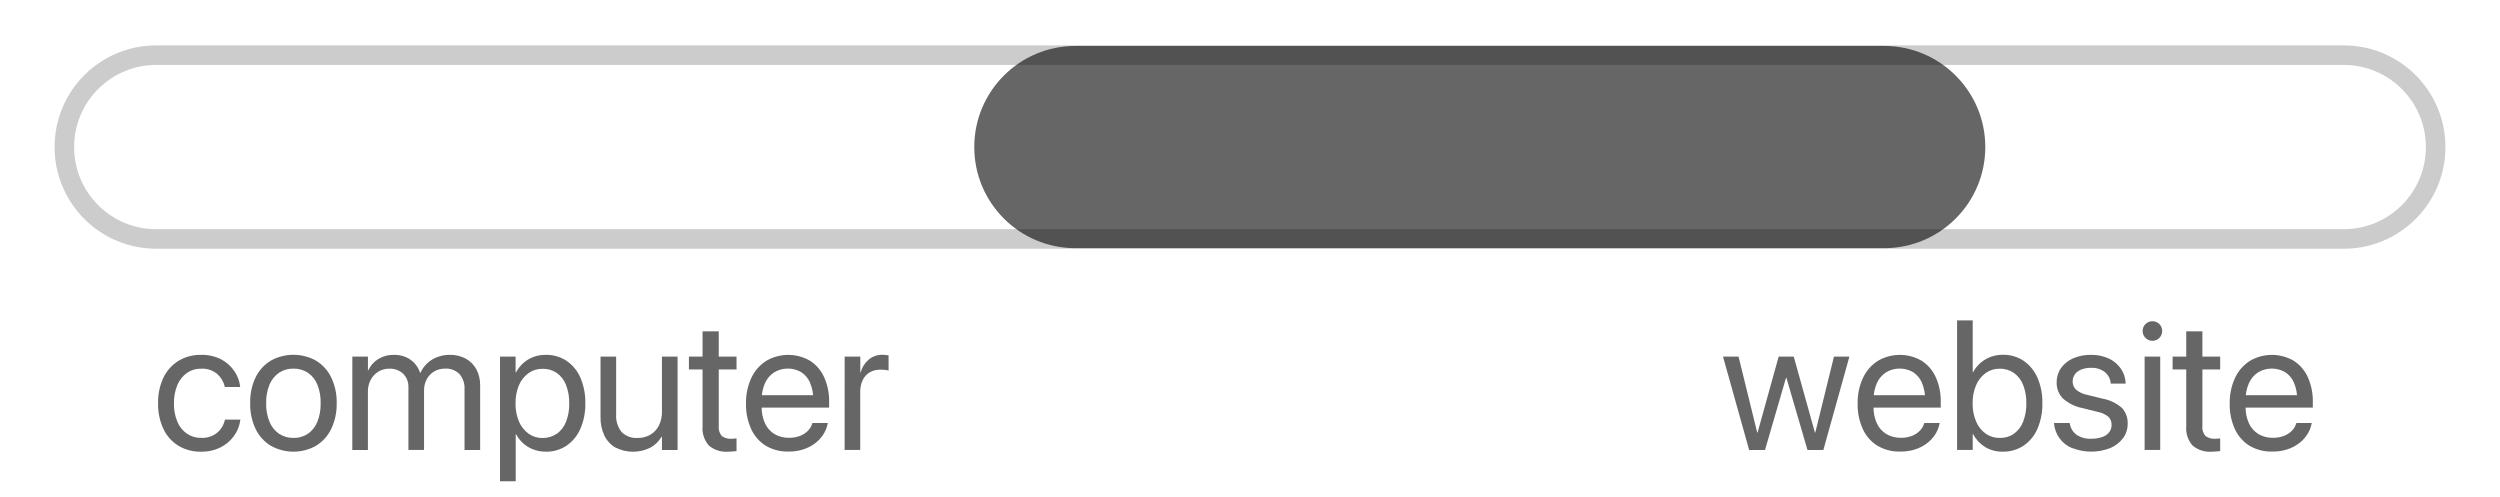
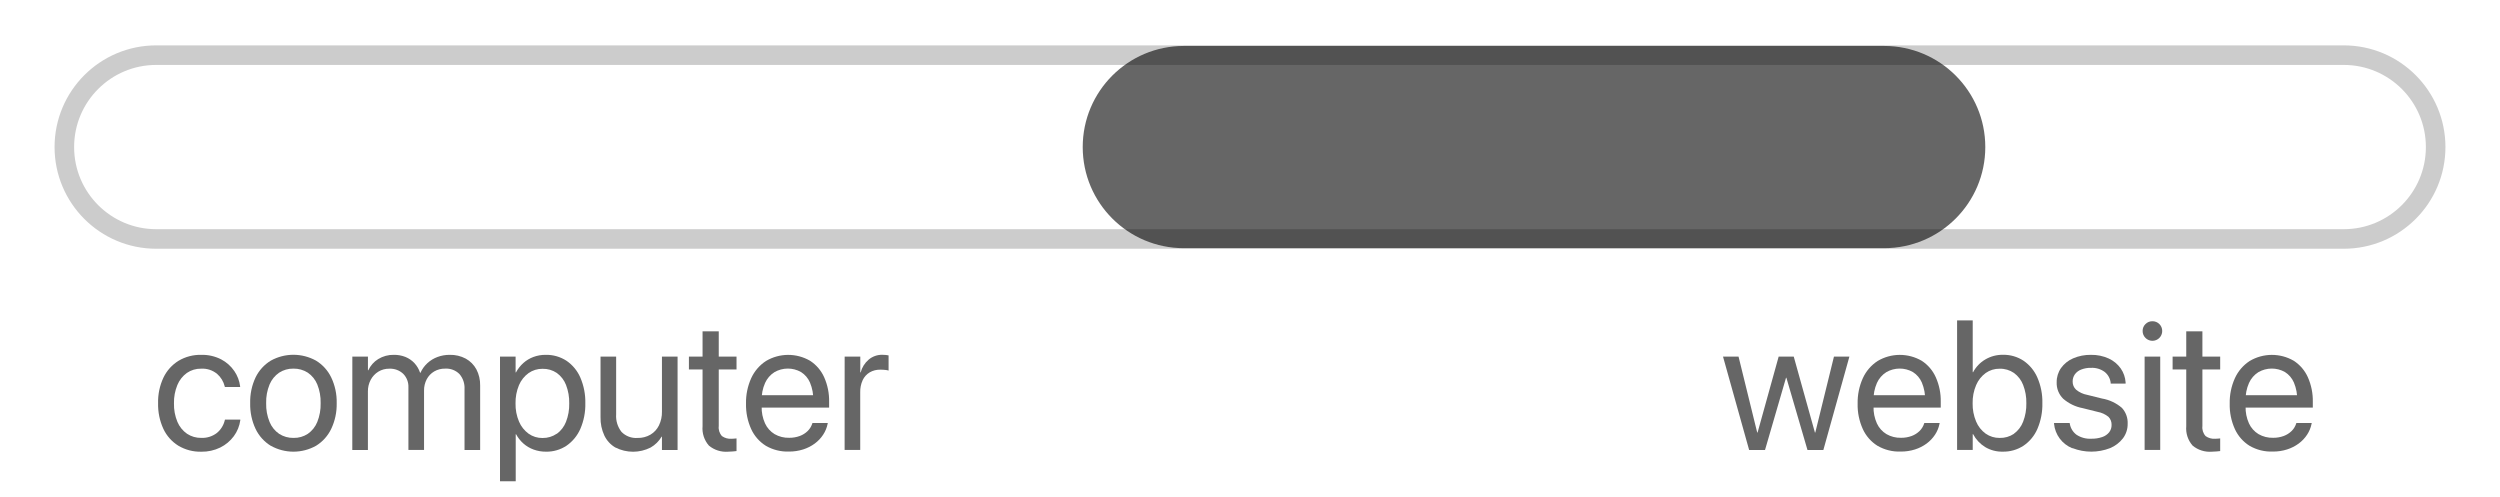
<svg xmlns="http://www.w3.org/2000/svg" viewBox="0 0 136 27">
  <defs>
-     <style>
-       .cls-1 {
-         fill: #ff00bf;
-         opacity: 0;
-       }
- 
-       .cls-2 {
-         fill: #666;
-       }
- 
-       .cls-3 {
-         fill: none;
-         stroke: #000;
-         stroke-miterlimit: 10;
-         stroke-width: 1.064px;
-         opacity: 0.2;
-       }
-     </style>
+     <style>.cls-1{fill:#ff00bf;opacity:0;}.cls-2{fill:#666;}.cls-3{fill:none;stroke:#000;stroke-miterlimit:10;stroke-width:1.064px;opacity:0.2;}</style>
  </defs>
  <g id="transparent_BG" data-name="transparent BG">
    <rect class="cls-1" width="136" height="27" />
  </g>
-   <g id="progress_bar_labels_any" data-name="progress bar labels any">
-     <g>
-       <path class="cls-2" d="M9.706,24.249a2.151,2.151,0,0,1-.818-.918,3.169,3.169,0,0,1-.288-1.4v0a3.1,3.1,0,0,1,.293-1.392,2.176,2.176,0,0,1,.821-.913,2.307,2.307,0,0,1,1.23-.322,2.257,2.257,0,0,1,1.089.246,1.983,1.983,0,0,1,.716.638,1.893,1.893,0,0,1,.314.825l0,.039h-.83l-.01-.039a1.313,1.313,0,0,0-.407-.669,1.25,1.25,0,0,0-.877-.288,1.32,1.32,0,0,0-.772.231,1.529,1.529,0,0,0-.517.654,2.47,2.47,0,0,0-.186,1v0a2.469,2.469,0,0,0,.188,1.011,1.5,1.5,0,0,0,.523.645,1.361,1.361,0,0,0,.774.224,1.3,1.3,0,0,0,.847-.266,1.269,1.269,0,0,0,.432-.691l.01-.039h.835l0,.034a1.9,1.9,0,0,1-.354.871,2.038,2.038,0,0,1-.738.616,2.258,2.258,0,0,1-1.027.227A2.335,2.335,0,0,1,9.706,24.249Z" />
-       <path class="cls-2" d="M14.731,24.252a2.189,2.189,0,0,1-.826-.916,3.116,3.116,0,0,1-.295-1.4v-.009a3.1,3.1,0,0,1,.295-1.4,2.185,2.185,0,0,1,.826-.908,2.533,2.533,0,0,1,2.461,0,2.174,2.174,0,0,1,.824.908,3.076,3.076,0,0,1,.3,1.4v.009a3.093,3.093,0,0,1-.3,1.4,2.184,2.184,0,0,1-.822.913,2.516,2.516,0,0,1-2.463,0Zm2.016-.652a1.449,1.449,0,0,0,.513-.645,2.569,2.569,0,0,0,.183-1.018v-.009a2.549,2.549,0,0,0-.183-1.016,1.433,1.433,0,0,0-.517-.64,1.4,1.4,0,0,0-.784-.219,1.38,1.38,0,0,0-.775.221,1.466,1.466,0,0,0-.519.64,2.482,2.482,0,0,0-.186,1.014v.009a2.515,2.515,0,0,0,.186,1.018,1.453,1.453,0,0,0,.519.645,1.389,1.389,0,0,0,.784.222A1.359,1.359,0,0,0,16.747,23.6Z" />
-       <path class="cls-2" d="M19.167,19.4h.849v.743h.02a1.4,1.4,0,0,1,.537-.609,1.567,1.567,0,0,1,.854-.231,1.644,1.644,0,0,1,.627.114,1.38,1.38,0,0,1,.487.332,1.449,1.449,0,0,1,.312.53h.02a1.608,1.608,0,0,1,.379-.525,1.656,1.656,0,0,1,.546-.334,1.873,1.873,0,0,1,.666-.117,1.772,1.772,0,0,1,.875.207,1.457,1.457,0,0,1,.576.581,1.813,1.813,0,0,1,.205.882v3.506h-.85V21.166a1.151,1.151,0,0,0-.276-.818,1.014,1.014,0,0,0-.779-.295,1.139,1.139,0,0,0-.595.153,1.085,1.085,0,0,0-.406.425,1.285,1.285,0,0,0-.146.618v3.228h-.85v-3.4a.993.993,0,0,0-.283-.742,1.03,1.03,0,0,0-.757-.278,1.106,1.106,0,0,0-.6.163,1.168,1.168,0,0,0-.412.442,1.308,1.308,0,0,0-.152.635v3.184h-.849Z" />
-       <path class="cls-2" d="M27.2,19.4h.849v.86h.02a1.888,1.888,0,0,1,.4-.511,1.734,1.734,0,0,1,.545-.329,1.866,1.866,0,0,1,.669-.117,2,2,0,0,1,1.136.324,2.132,2.132,0,0,1,.754.918,3.353,3.353,0,0,1,.269,1.394v0a3.327,3.327,0,0,1-.271,1.392,2.174,2.174,0,0,1-.752.915,1.952,1.952,0,0,1-1.121.325,1.916,1.916,0,0,1-.669-.115,1.731,1.731,0,0,1-.554-.327,1.844,1.844,0,0,1-.4-.505h-.02v2.558H27.2Zm3.091,4.2a1.469,1.469,0,0,0,.5-.653,2.588,2.588,0,0,0,.175-1v0a2.623,2.623,0,0,0-.175-1.008,1.454,1.454,0,0,0-.5-.65,1.33,1.33,0,0,0-.777-.226,1.287,1.287,0,0,0-.761.234,1.557,1.557,0,0,0-.521.656,2.442,2.442,0,0,0-.187.994v0a2.391,2.391,0,0,0,.19.989,1.569,1.569,0,0,0,.521.657,1.272,1.272,0,0,0,.758.234A1.325,1.325,0,0,0,30.29,23.593Z" />
-       <path class="cls-2" d="M33.476,24.345a1.5,1.5,0,0,1-.6-.653,2.242,2.242,0,0,1-.207-1V19.4h.849v3.145a1.39,1.39,0,0,0,.291.949,1.107,1.107,0,0,0,.876.33,1.321,1.321,0,0,0,.7-.179,1.186,1.186,0,0,0,.461-.5,1.642,1.642,0,0,0,.164-.754V19.4h.85v5.079h-.85v-.723h-.019a1.634,1.634,0,0,1-.594.588,2.11,2.11,0,0,1-1.918,0Z" />
-       <path class="cls-2" d="M38.566,24.242a1.413,1.413,0,0,1-.347-1.059V20.1h-.742v-.7h.742V18.026H39.1V19.4h.967v.7H39.1v3.076a.688.688,0,0,0,.176.549.8.8,0,0,0,.518.144,1.406,1.406,0,0,0,.148-.008c.048,0,.089-.009.125-.011v.688c-.052.006-.119.014-.2.021a2.3,2.3,0,0,1-.251.013A1.46,1.46,0,0,1,38.566,24.242Z" />
-       <path class="cls-2" d="M41.664,24.252a2.1,2.1,0,0,1-.8-.911,3.186,3.186,0,0,1-.281-1.384v0a3.205,3.205,0,0,1,.283-1.385,2.212,2.212,0,0,1,.8-.932,2.367,2.367,0,0,1,2.4-.015,2.077,2.077,0,0,1,.77.9,3.131,3.131,0,0,1,.268,1.337v.313H41V21.5h3.671l-.429.615v-.327a2.327,2.327,0,0,0-.179-.977,1.264,1.264,0,0,0-.49-.574,1.456,1.456,0,0,0-1.445.01,1.346,1.346,0,0,0-.508.586,2.2,2.2,0,0,0-.186.955v.327a2.09,2.09,0,0,0,.184.918,1.33,1.33,0,0,0,.519.583,1.51,1.51,0,0,0,.8.2,1.618,1.618,0,0,0,.576-.1,1.232,1.232,0,0,0,.425-.269.989.989,0,0,0,.244-.391l.015-.044h.835l-.01.049a1.667,1.667,0,0,1-.242.586,1.87,1.87,0,0,1-.456.481,2.17,2.17,0,0,1-.635.322,2.487,2.487,0,0,1-.771.115A2.345,2.345,0,0,1,41.664,24.252Z" />
-       <path class="cls-2" d="M45.949,19.4H46.8v.86h.02a1.371,1.371,0,0,1,.439-.7A1.127,1.127,0,0,1,48,19.3a1.744,1.744,0,0,1,.2.011c.06.009.107.016.139.023v.825a.723.723,0,0,0-.172-.034,2.39,2.39,0,0,0-.282-.015,1.1,1.1,0,0,0-.574.147.972.972,0,0,0-.381.422,1.506,1.506,0,0,0-.134.662v3.135h-.849Z" />
-       <path class="cls-2" d="M93.732,19.4h.845l1.015,4.131h.02L96.759,19.4h.821l1.152,4.131h.02L99.767,19.4h.84l-1.416,5.079h-.864l-1.148-3.931H97.16l-1.143,3.931h-.864Z" />
-       <path class="cls-2" d="M102.137,24.252a2.1,2.1,0,0,1-.8-.911,3.172,3.172,0,0,1-.282-1.384v0a3.205,3.205,0,0,1,.284-1.385,2.212,2.212,0,0,1,.8-.932,2.367,2.367,0,0,1,2.4-.015,2.068,2.068,0,0,1,.769.9,3.131,3.131,0,0,1,.269,1.337v.313h-4.092V21.5h3.672l-.43.615v-.327a2.328,2.328,0,0,0-.178-.977,1.265,1.265,0,0,0-.491-.574,1.456,1.456,0,0,0-1.445.01,1.346,1.346,0,0,0-.508.586,2.2,2.2,0,0,0-.185.955v.327a2.091,2.091,0,0,0,.183.918,1.326,1.326,0,0,0,.52.583,1.508,1.508,0,0,0,.8.2,1.618,1.618,0,0,0,.576-.1,1.232,1.232,0,0,0,.425-.269.989.989,0,0,0,.244-.391l.015-.044h.835l-.01.049a1.667,1.667,0,0,1-.242.586,1.888,1.888,0,0,1-.456.481,2.17,2.17,0,0,1-.635.322,2.493,2.493,0,0,1-.772.115A2.35,2.35,0,0,1,102.137,24.252Z" />
-       <path class="cls-2" d="M107.988,24.317a1.825,1.825,0,0,1-.652-.7h-.02v.86h-.85V17.431h.85v2.817h.02a1.777,1.777,0,0,1,.664-.693,1.829,1.829,0,0,1,.962-.254,1.958,1.958,0,0,1,1.12.324,2.149,2.149,0,0,1,.752.916,3.305,3.305,0,0,1,.271,1.392v0a3.372,3.372,0,0,1-.268,1.394,2.121,2.121,0,0,1-.755.918,1.99,1.99,0,0,1-1.135.325A1.777,1.777,0,0,1,107.988,24.317Zm1.569-.722a1.436,1.436,0,0,0,.5-.652,2.626,2.626,0,0,0,.176-1.006v0a2.582,2.582,0,0,0-.176-1,1.451,1.451,0,0,0-.5-.65,1.314,1.314,0,0,0-.776-.229,1.284,1.284,0,0,0-.76.234,1.584,1.584,0,0,0-.519.656,2.4,2.4,0,0,0-.191.99v0a2.428,2.428,0,0,0,.189.992,1.543,1.543,0,0,0,.519.659,1.293,1.293,0,0,0,.762.234A1.328,1.328,0,0,0,109.557,23.6Z" />
-       <path class="cls-2" d="M112.731,24.384a1.6,1.6,0,0,1-.991-1.328l0-.044h.85l.009.048a.937.937,0,0,0,.367.593,1.333,1.333,0,0,0,.805.213,1.688,1.688,0,0,0,.591-.091.819.819,0,0,0,.376-.258.63.63,0,0,0,.132-.4v0a.6.6,0,0,0-.166-.439,1.3,1.3,0,0,0-.6-.274l-.8-.2a2.25,2.25,0,0,1-1.07-.516,1.191,1.191,0,0,1-.351-.89v0a1.318,1.318,0,0,1,.237-.777,1.573,1.573,0,0,1,.658-.527,2.342,2.342,0,0,1,.97-.19,2.225,2.225,0,0,1,.97.2,1.64,1.64,0,0,1,.648.537,1.5,1.5,0,0,1,.267.765l0,.063h-.811l0-.034a.881.881,0,0,0-.325-.6,1.151,1.151,0,0,0-.749-.224,1.364,1.364,0,0,0-.532.093.757.757,0,0,0-.344.26.662.662,0,0,0-.12.394v0a.589.589,0,0,0,.185.439,1.316,1.316,0,0,0,.606.283l.806.2a2.233,2.233,0,0,1,1.084.509,1.2,1.2,0,0,1,.312.868v0a1.286,1.286,0,0,1-.256.787,1.709,1.709,0,0,1-.7.534,2.823,2.823,0,0,1-2.044,0Z" />
-       <path class="cls-2" d="M116.715,18.383a.515.515,0,0,1-.156-.376.509.509,0,0,1,.156-.379.516.516,0,0,1,.376-.153.526.526,0,0,1,.533.532.532.532,0,0,1-.909.376Zm-.048,1.015h.849v5.079h-.849Z" />
-       <path class="cls-2" d="M119.279,24.242a1.409,1.409,0,0,1-.347-1.059V20.1h-.742v-.7h.742V18.026h.879V19.4h.967v.7h-.967v3.076a.688.688,0,0,0,.176.549.8.8,0,0,0,.518.144,1.406,1.406,0,0,0,.148-.008c.048,0,.089-.009.125-.011v.688c-.052.006-.119.014-.2.021a2.3,2.3,0,0,1-.251.013A1.46,1.46,0,0,1,119.279,24.242Z" />
-       <path class="cls-2" d="M122.377,24.252a2.1,2.1,0,0,1-.8-.911,3.172,3.172,0,0,1-.281-1.384v0a3.205,3.205,0,0,1,.283-1.385,2.212,2.212,0,0,1,.8-.932,2.367,2.367,0,0,1,2.4-.015,2.077,2.077,0,0,1,.77.9,3.147,3.147,0,0,1,.268,1.337v.313h-4.092V21.5h3.672l-.429.615v-.327a2.327,2.327,0,0,0-.179-.977,1.264,1.264,0,0,0-.49-.574,1.458,1.458,0,0,0-1.446.01,1.351,1.351,0,0,0-.507.586,2.2,2.2,0,0,0-.186.955v.327a2.09,2.09,0,0,0,.184.918,1.33,1.33,0,0,0,.519.583,1.508,1.508,0,0,0,.8.2,1.618,1.618,0,0,0,.576-.1,1.232,1.232,0,0,0,.425-.269.989.989,0,0,0,.244-.391l.015-.044h.835l-.01.049a1.667,1.667,0,0,1-.242.586,1.87,1.87,0,0,1-.456.481,2.17,2.17,0,0,1-.635.322,2.487,2.487,0,0,1-.771.115A2.345,2.345,0,0,1,122.377,24.252Z" />
-     </g>
+   <g id="labels">
+     <path class="cls-2" d="M9.706,24.249a2.151,2.151,0,0,1-.818-.918,3.169,3.169,0,0,1-.288-1.4v0a3.1,3.1,0,0,1,.293-1.392,2.176,2.176,0,0,1,.821-.913,2.307,2.307,0,0,1,1.23-.322,2.257,2.257,0,0,1,1.089.246,1.983,1.983,0,0,1,.716.638,1.893,1.893,0,0,1,.314.825l0,.039h-.83l-.01-.039a1.313,1.313,0,0,0-.407-.669,1.25,1.25,0,0,0-.877-.288,1.32,1.32,0,0,0-.772.231,1.529,1.529,0,0,0-.517.654,2.47,2.47,0,0,0-.186,1v0a2.469,2.469,0,0,0,.188,1.011,1.5,1.5,0,0,0,.523.645,1.361,1.361,0,0,0,.774.224,1.3,1.3,0,0,0,.847-.266,1.269,1.269,0,0,0,.432-.691l.01-.039h.835l0,.034a1.9,1.9,0,0,1-.354.871,2.038,2.038,0,0,1-.738.616,2.258,2.258,0,0,1-1.027.227A2.335,2.335,0,0,1,9.706,24.249Z" />
+     <path class="cls-2" d="M14.731,24.252a2.189,2.189,0,0,1-.826-.916,3.116,3.116,0,0,1-.295-1.4v-.009a3.1,3.1,0,0,1,.295-1.4,2.185,2.185,0,0,1,.826-.908,2.533,2.533,0,0,1,2.461,0,2.174,2.174,0,0,1,.824.908,3.076,3.076,0,0,1,.3,1.4v.009a3.093,3.093,0,0,1-.3,1.4,2.184,2.184,0,0,1-.822.913,2.516,2.516,0,0,1-2.463,0Zm2.016-.652a1.449,1.449,0,0,0,.513-.645,2.569,2.569,0,0,0,.183-1.018v-.009a2.549,2.549,0,0,0-.183-1.016,1.433,1.433,0,0,0-.517-.64,1.4,1.4,0,0,0-.784-.219,1.38,1.38,0,0,0-.775.221,1.466,1.466,0,0,0-.519.64,2.482,2.482,0,0,0-.186,1.014v.009a2.515,2.515,0,0,0,.186,1.018,1.453,1.453,0,0,0,.519.645,1.389,1.389,0,0,0,.784.222A1.359,1.359,0,0,0,16.747,23.6Z" />
+     <path class="cls-2" d="M19.167,19.4h.849v.743h.02a1.4,1.4,0,0,1,.537-.609,1.567,1.567,0,0,1,.854-.231,1.644,1.644,0,0,1,.627.114,1.38,1.38,0,0,1,.487.332,1.449,1.449,0,0,1,.312.53h.02a1.608,1.608,0,0,1,.379-.525,1.656,1.656,0,0,1,.546-.334,1.873,1.873,0,0,1,.666-.117,1.772,1.772,0,0,1,.875.207,1.457,1.457,0,0,1,.576.581,1.813,1.813,0,0,1,.205.882v3.506h-.85V21.166a1.151,1.151,0,0,0-.276-.818,1.014,1.014,0,0,0-.779-.295,1.139,1.139,0,0,0-.595.153,1.085,1.085,0,0,0-.406.425,1.285,1.285,0,0,0-.146.618v3.228h-.85v-3.4a.993.993,0,0,0-.283-.742,1.03,1.03,0,0,0-.757-.278,1.106,1.106,0,0,0-.6.163,1.168,1.168,0,0,0-.412.442,1.308,1.308,0,0,0-.152.635v3.184h-.849Z" />
+     <path class="cls-2" d="M27.2,19.4h.849v.86h.02a1.888,1.888,0,0,1,.4-.511,1.734,1.734,0,0,1,.545-.329,1.866,1.866,0,0,1,.669-.117,2,2,0,0,1,1.136.324,2.132,2.132,0,0,1,.754.918,3.353,3.353,0,0,1,.269,1.394v0a3.327,3.327,0,0,1-.271,1.392,2.174,2.174,0,0,1-.752.915,1.952,1.952,0,0,1-1.121.325,1.916,1.916,0,0,1-.669-.115,1.731,1.731,0,0,1-.554-.327,1.844,1.844,0,0,1-.4-.505h-.02v2.558H27.2Zm3.091,4.2a1.469,1.469,0,0,0,.5-.653,2.588,2.588,0,0,0,.175-1v0a2.623,2.623,0,0,0-.175-1.008,1.454,1.454,0,0,0-.5-.65,1.33,1.33,0,0,0-.777-.226,1.287,1.287,0,0,0-.761.234,1.557,1.557,0,0,0-.521.656,2.442,2.442,0,0,0-.187.994v0a2.391,2.391,0,0,0,.19.989,1.569,1.569,0,0,0,.521.657,1.272,1.272,0,0,0,.758.234A1.325,1.325,0,0,0,30.29,23.593Z" />
+     <path class="cls-2" d="M33.476,24.345a1.5,1.5,0,0,1-.6-.653,2.242,2.242,0,0,1-.207-1V19.4h.849v3.145a1.39,1.39,0,0,0,.291.949,1.107,1.107,0,0,0,.876.33,1.321,1.321,0,0,0,.7-.179,1.186,1.186,0,0,0,.461-.5,1.642,1.642,0,0,0,.164-.754V19.4h.85v5.079h-.85v-.723h-.019a1.634,1.634,0,0,1-.594.588,2.11,2.11,0,0,1-1.918,0Z" />
+     <path class="cls-2" d="M38.566,24.242a1.413,1.413,0,0,1-.347-1.059V20.1h-.742v-.7h.742V18.026H39.1V19.4h.967v.7H39.1v3.076a.688.688,0,0,0,.176.549.8.8,0,0,0,.518.144,1.406,1.406,0,0,0,.148-.008c.048,0,.089-.009.125-.011v.688c-.052.006-.119.014-.2.021a2.3,2.3,0,0,1-.251.013A1.46,1.46,0,0,1,38.566,24.242Z" />
+     <path class="cls-2" d="M41.664,24.252a2.1,2.1,0,0,1-.8-.911,3.186,3.186,0,0,1-.281-1.384v0a3.205,3.205,0,0,1,.283-1.385,2.212,2.212,0,0,1,.8-.932,2.367,2.367,0,0,1,2.4-.015,2.077,2.077,0,0,1,.77.9,3.131,3.131,0,0,1,.268,1.337v.313H41V21.5h3.671l-.429.615v-.327a2.327,2.327,0,0,0-.179-.977,1.264,1.264,0,0,0-.49-.574,1.456,1.456,0,0,0-1.445.01,1.346,1.346,0,0,0-.508.586,2.2,2.2,0,0,0-.186.955v.327a2.09,2.09,0,0,0,.184.918,1.33,1.33,0,0,0,.519.583,1.51,1.51,0,0,0,.8.2,1.618,1.618,0,0,0,.576-.1,1.232,1.232,0,0,0,.425-.269.989.989,0,0,0,.244-.391l.015-.044h.835l-.01.049a1.667,1.667,0,0,1-.242.586,1.87,1.87,0,0,1-.456.481,2.17,2.17,0,0,1-.635.322,2.487,2.487,0,0,1-.771.115A2.345,2.345,0,0,1,41.664,24.252Z" />
+     <path class="cls-2" d="M45.949,19.4H46.8v.86h.02a1.371,1.371,0,0,1,.439-.7A1.127,1.127,0,0,1,48,19.3a1.744,1.744,0,0,1,.2.011c.06.009.107.016.139.023v.825a.723.723,0,0,0-.172-.034,2.39,2.39,0,0,0-.282-.015,1.1,1.1,0,0,0-.574.147.972.972,0,0,0-.381.422,1.506,1.506,0,0,0-.134.662v3.135h-.849Z" />
+     <path class="cls-2" d="M93.732,19.4h.845l1.015,4.131h.02L96.759,19.4h.821l1.152,4.131h.02L99.767,19.4h.84l-1.416,5.079h-.864l-1.148-3.931H97.16l-1.143,3.931h-.864Z" />
+     <path class="cls-2" d="M102.137,24.252a2.1,2.1,0,0,1-.8-.911,3.172,3.172,0,0,1-.282-1.384v0a3.205,3.205,0,0,1,.284-1.385,2.212,2.212,0,0,1,.8-.932,2.367,2.367,0,0,1,2.4-.015,2.068,2.068,0,0,1,.769.9,3.131,3.131,0,0,1,.269,1.337v.313h-4.092V21.5h3.672l-.43.615v-.327a2.328,2.328,0,0,0-.178-.977,1.265,1.265,0,0,0-.491-.574,1.456,1.456,0,0,0-1.445.01,1.346,1.346,0,0,0-.508.586,2.2,2.2,0,0,0-.185.955v.327a2.091,2.091,0,0,0,.183.918,1.326,1.326,0,0,0,.52.583,1.508,1.508,0,0,0,.8.2,1.618,1.618,0,0,0,.576-.1,1.232,1.232,0,0,0,.425-.269.989.989,0,0,0,.244-.391l.015-.044h.835l-.01.049a1.667,1.667,0,0,1-.242.586,1.888,1.888,0,0,1-.456.481,2.17,2.17,0,0,1-.635.322,2.493,2.493,0,0,1-.772.115A2.35,2.35,0,0,1,102.137,24.252Z" />
+     <path class="cls-2" d="M107.988,24.317a1.825,1.825,0,0,1-.652-.7h-.02v.86h-.85V17.431h.85v2.817h.02a1.777,1.777,0,0,1,.664-.693,1.829,1.829,0,0,1,.962-.254,1.958,1.958,0,0,1,1.12.324,2.149,2.149,0,0,1,.752.916,3.305,3.305,0,0,1,.271,1.392v0a3.372,3.372,0,0,1-.268,1.394,2.121,2.121,0,0,1-.755.918,1.99,1.99,0,0,1-1.135.325A1.777,1.777,0,0,1,107.988,24.317Zm1.569-.722a1.436,1.436,0,0,0,.5-.652,2.626,2.626,0,0,0,.176-1.006v0a2.582,2.582,0,0,0-.176-1,1.451,1.451,0,0,0-.5-.65,1.314,1.314,0,0,0-.776-.229,1.284,1.284,0,0,0-.76.234,1.584,1.584,0,0,0-.519.656,2.4,2.4,0,0,0-.191.99v0a2.428,2.428,0,0,0,.189.992,1.543,1.543,0,0,0,.519.659,1.293,1.293,0,0,0,.762.234A1.328,1.328,0,0,0,109.557,23.6Z" />
+     <path class="cls-2" d="M112.731,24.384a1.6,1.6,0,0,1-.991-1.328l0-.044h.85l.009.048a.937.937,0,0,0,.367.593,1.333,1.333,0,0,0,.805.213,1.688,1.688,0,0,0,.591-.091.819.819,0,0,0,.376-.258.63.63,0,0,0,.132-.4v0a.6.6,0,0,0-.166-.439,1.3,1.3,0,0,0-.6-.274l-.8-.2a2.25,2.25,0,0,1-1.07-.516,1.191,1.191,0,0,1-.351-.89v0a1.318,1.318,0,0,1,.237-.777,1.573,1.573,0,0,1,.658-.527,2.342,2.342,0,0,1,.97-.19,2.225,2.225,0,0,1,.97.2,1.64,1.64,0,0,1,.648.537,1.5,1.5,0,0,1,.267.765l0,.063h-.811l0-.034a.881.881,0,0,0-.325-.6,1.151,1.151,0,0,0-.749-.224,1.364,1.364,0,0,0-.532.093.757.757,0,0,0-.344.26.662.662,0,0,0-.12.394v0a.589.589,0,0,0,.185.439,1.316,1.316,0,0,0,.606.283l.806.2a2.233,2.233,0,0,1,1.084.509,1.2,1.2,0,0,1,.312.868v0a1.286,1.286,0,0,1-.256.787,1.709,1.709,0,0,1-.7.534,2.823,2.823,0,0,1-2.044,0Z" />
+     <path class="cls-2" d="M116.715,18.383a.515.515,0,0,1-.156-.376.509.509,0,0,1,.156-.379.516.516,0,0,1,.376-.153.526.526,0,0,1,.533.532.532.532,0,0,1-.909.376Zm-.048,1.015h.849v5.079h-.849Z" />
+     <path class="cls-2" d="M119.279,24.242a1.409,1.409,0,0,1-.347-1.059V20.1h-.742v-.7h.742V18.026h.879V19.4h.967v.7h-.967v3.076a.688.688,0,0,0,.176.549.8.8,0,0,0,.518.144,1.406,1.406,0,0,0,.148-.008c.048,0,.089-.009.125-.011v.688c-.052.006-.119.014-.2.021a2.3,2.3,0,0,1-.251.013A1.46,1.46,0,0,1,119.279,24.242Z" />
+     <path class="cls-2" d="M122.377,24.252a2.1,2.1,0,0,1-.8-.911,3.172,3.172,0,0,1-.281-1.384v0a3.205,3.205,0,0,1,.283-1.385,2.212,2.212,0,0,1,.8-.932,2.367,2.367,0,0,1,2.4-.015,2.077,2.077,0,0,1,.77.9,3.147,3.147,0,0,1,.268,1.337v.313h-4.092V21.5h3.672l-.429.615v-.327a2.327,2.327,0,0,0-.179-.977,1.264,1.264,0,0,0-.49-.574,1.458,1.458,0,0,0-1.446.01,1.351,1.351,0,0,0-.507.586,2.2,2.2,0,0,0-.186.955v.327a2.09,2.09,0,0,0,.184.918,1.33,1.33,0,0,0,.519.583,1.508,1.508,0,0,0,.8.2,1.618,1.618,0,0,0,.576-.1,1.232,1.232,0,0,0,.425-.269.989.989,0,0,0,.244-.391l.015-.044h.835l-.01.049a1.667,1.667,0,0,1-.242.586,1.87,1.87,0,0,1-.456.481,2.17,2.17,0,0,1-.635.322,2.487,2.487,0,0,1-.771.115A2.345,2.345,0,0,1,122.377,24.252Z" />
  </g>
-   <g id="progress_bar_inside_any" data-name="progress bar inside any">
-     <path class="cls-2" d="M58.5,13.5a5.5,5.5,0,0,1,0-11h44a5.5,5.5,0,0,1,0,11Z" />
+   <g id="fill">
+     <path class="cls-2" d="M64.4,13.5a5.5,5.5,0,0,1,0-11h38.1a5.5,5.5,0,0,1,0,11Z" />
  </g>
-   <g id="progress_bar_outline_any" data-name="progress bar outline any">
+   <g id="outline">
    <rect class="cls-3" x="3.5" y="3" width="129" height="10" rx="5" />
  </g>
</svg>
